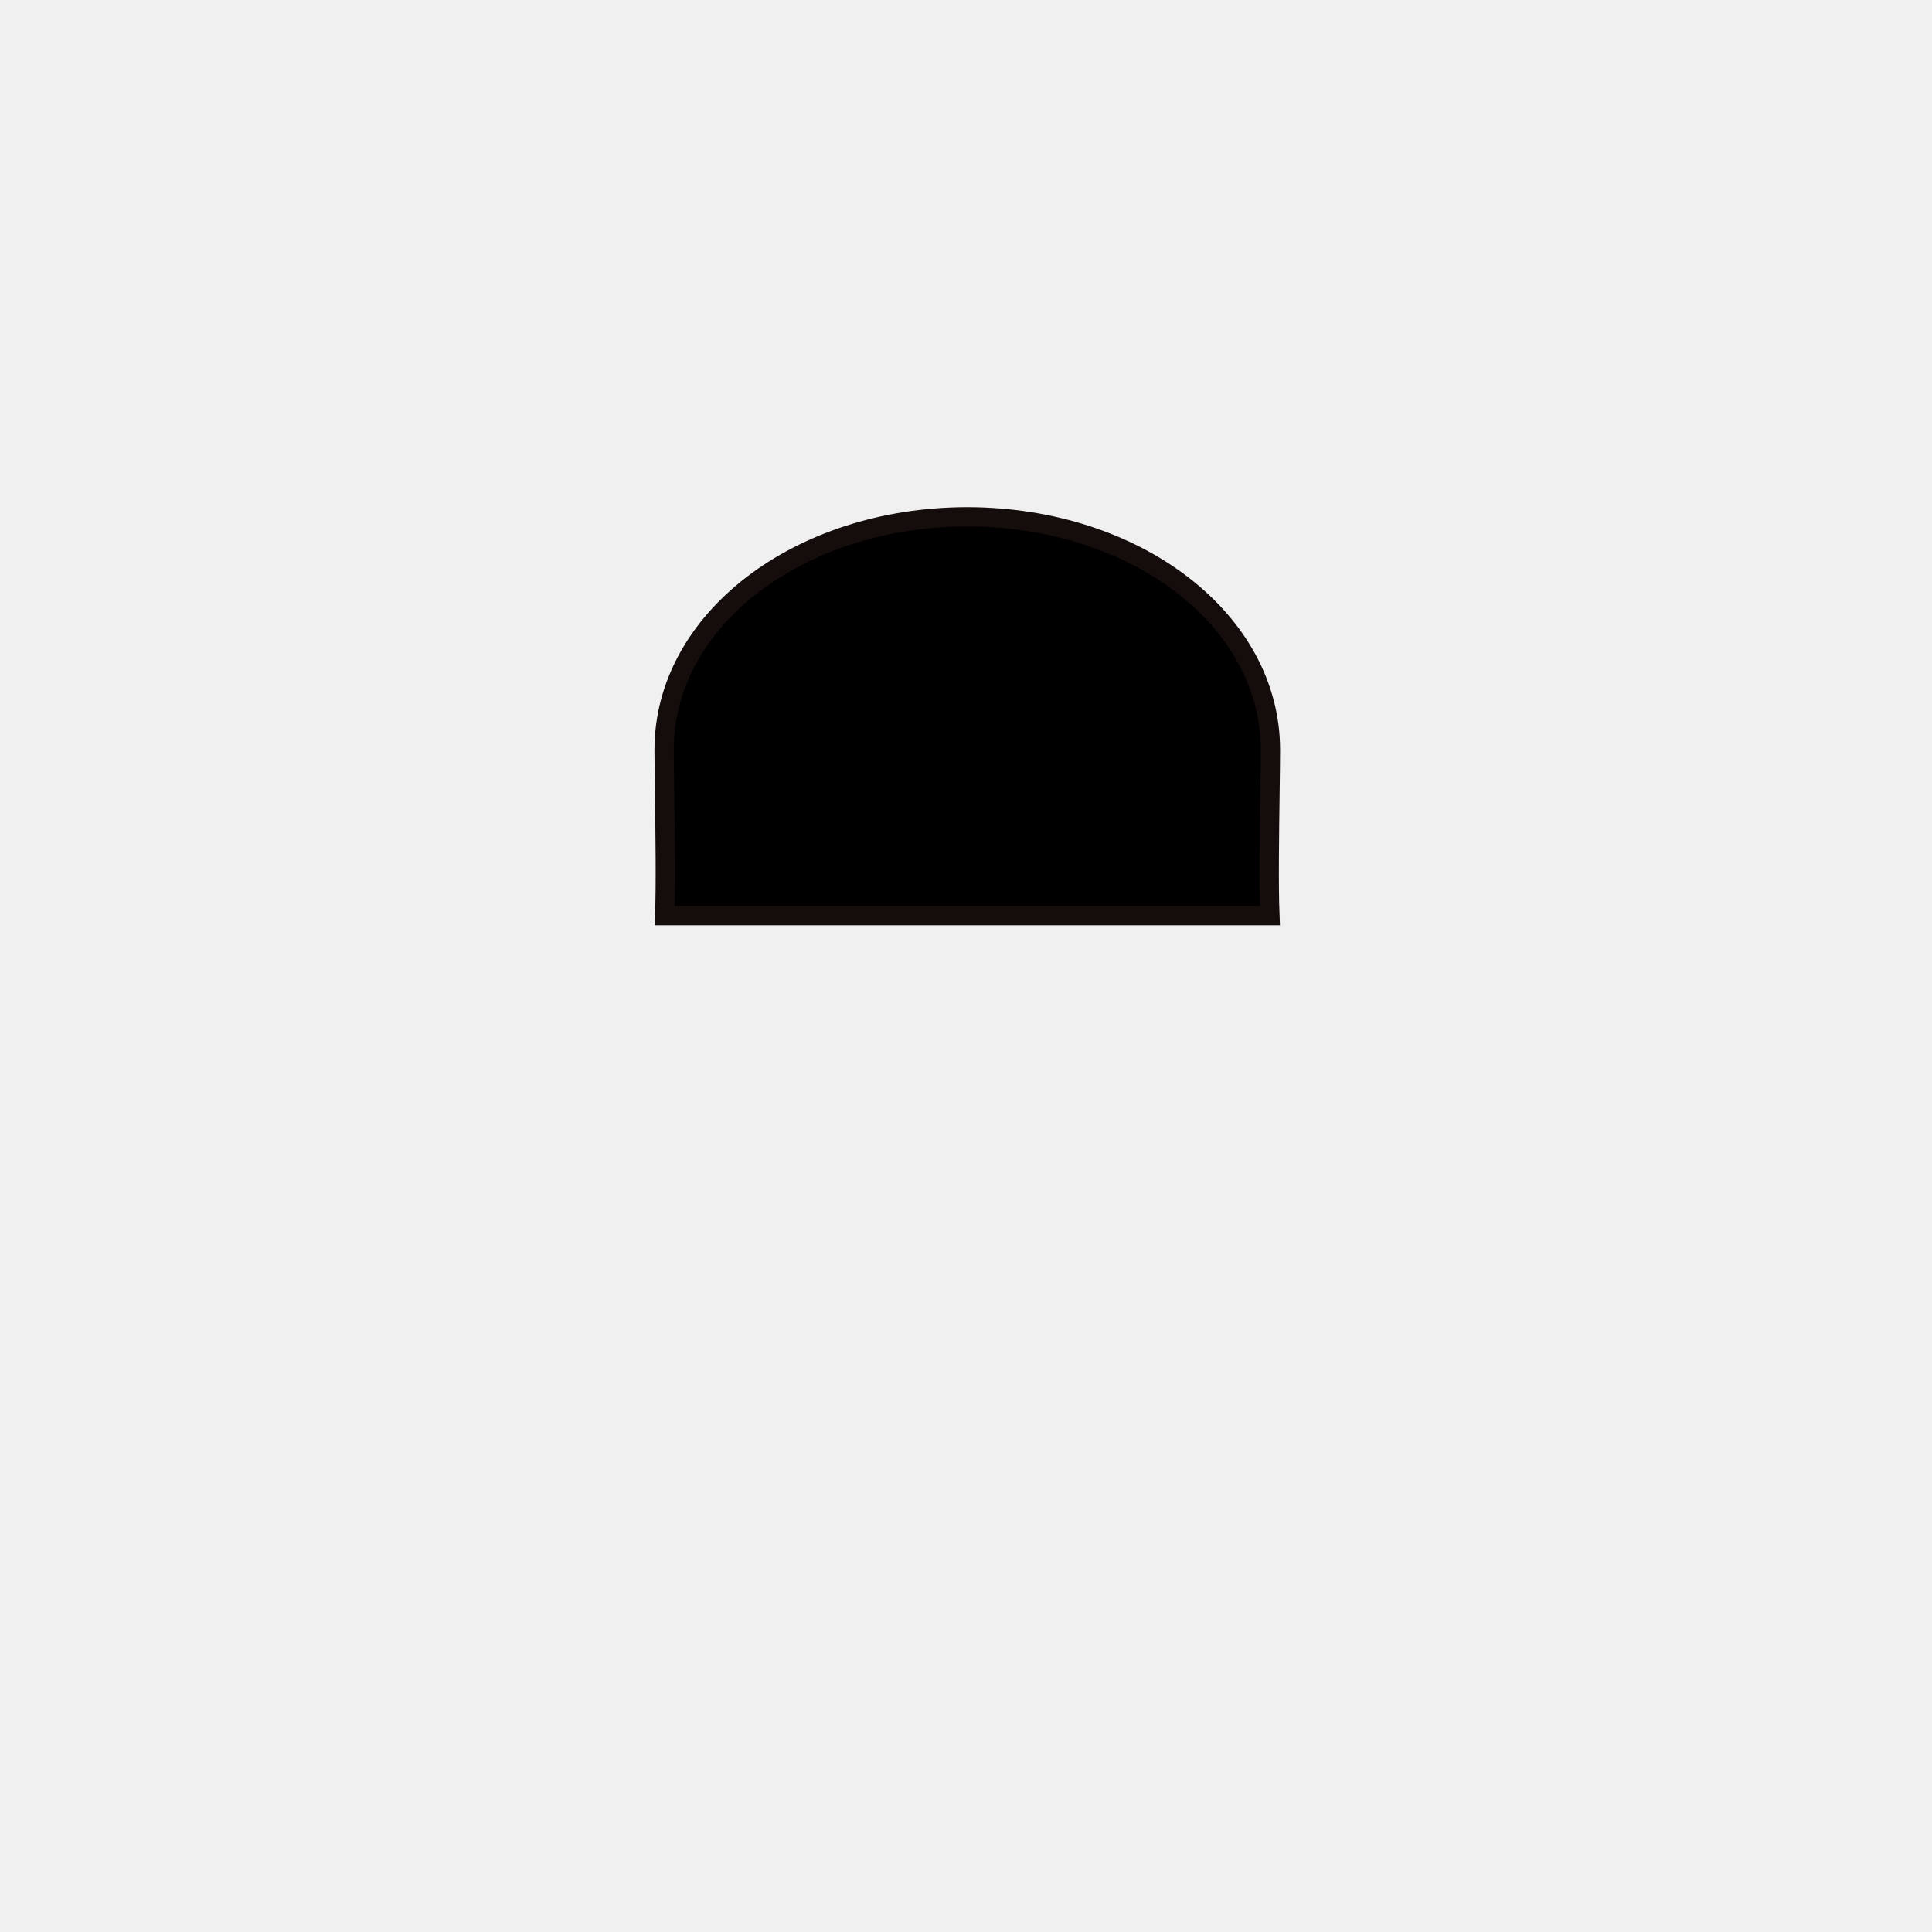
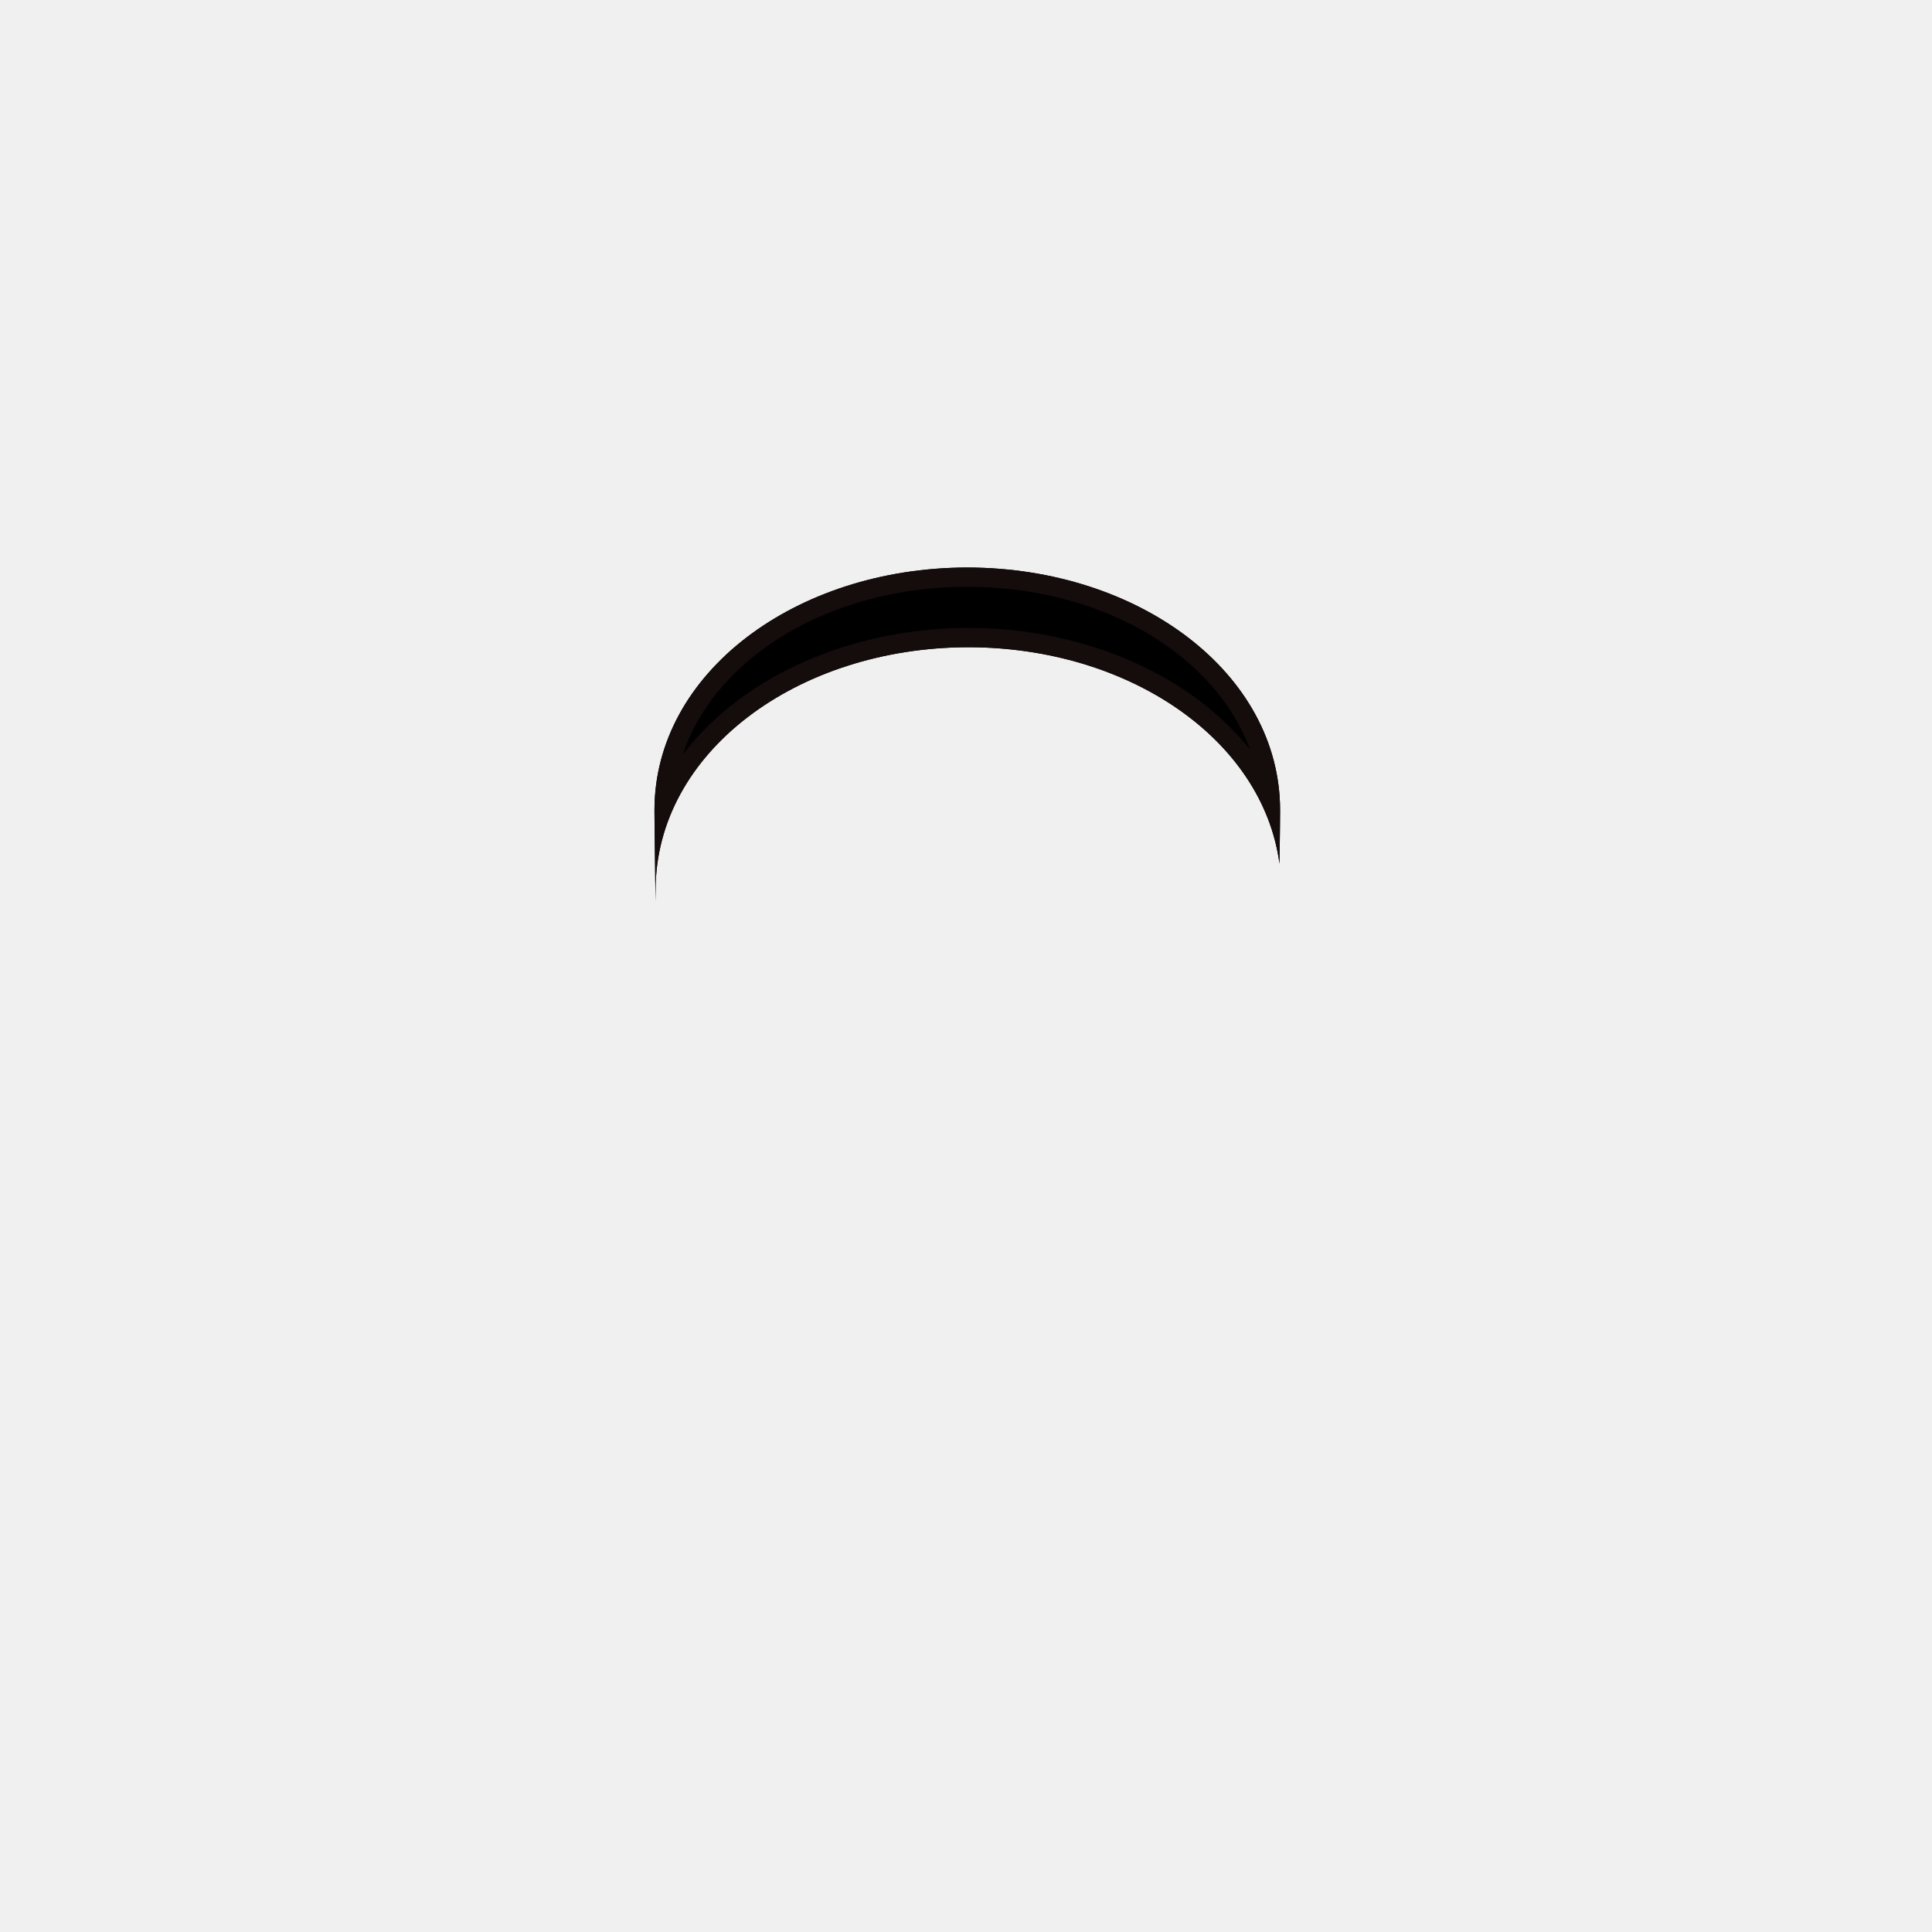
<svg xmlns="http://www.w3.org/2000/svg" width="800" height="800" viewBox="0 0 800 800" fill="none">
-   <path d="M400.529 214L400.523 214C400.48 214 400.467 214 400.451 214L400.529 214ZM400.529 214L400.7 214M400.529 214L400.7 214M400.7 214C470.476 214.143 526.055 256.798 526.055 310.495C526.055 314.625 525.966 321.002 525.864 328.369C525.632 345.071 525.329 366.866 525.827 379.138H275.228C275.726 366.867 275.423 345.072 275.191 328.37C275.089 321.002 275 314.626 275 310.495C275 256.798 330.579 214.143 400.356 214L400.7 214Z" fill="currentColor" stroke="#150C0C" stroke-width="8" />
+   <mask id="path-1-inside-1_978_2737" fill="white">
+     <path fill-rule="evenodd" clip-rule="evenodd" d="M400.703 235L400.527 235L400.432 235L400.352 235C329.426 235.143 271 278.664 271 335.495C271 339.766 271.091 346.28 271.195 353.757C271.279 359.855 271.373 366.594 271.434 373.279C271.459 371.727 271.473 370.136 271.473 368.495C271.473 311.664 329.899 268.143 400.825 268C400.851 268 400.878 268 400.905 268C400.937 268 400.968 268 401 268L401.175 268C467.514 268.134 522.918 306.216 529.807 357.643C529.825 356.324 529.843 355.026 529.86 353.756C529.964 346.279 530.055 339.766 530.055 335.495C530.055 278.664 471.629 235.143 400.703 235Z" />
+   </mask>
+   <path fill-rule="evenodd" clip-rule="evenodd" d="M400.703 235L400.527 235L400.432 235L400.352 235C329.426 235.143 271 278.664 271 335.495C271 339.766 271.091 346.28 271.195 353.757C271.279 359.855 271.373 366.594 271.434 373.279C271.459 371.727 271.473 370.136 271.473 368.495C271.473 311.664 329.899 268.143 400.825 268C400.851 268 400.878 268 400.905 268C400.937 268 400.968 268 401 268L401.175 268C467.514 268.134 522.918 306.216 529.807 357.643C529.825 356.324 529.843 355.026 529.86 353.756C529.964 346.279 530.055 339.766 530.055 335.495C530.055 278.664 471.629 235.143 400.703 235Z" fill="currentColor" />
+   <path d="M400.527 235L400.523 227L400.517 227L400.527 235ZM400.703 235L400.719 227L400.709 227L400.699 227L400.703 235ZM400.432 235L400.422 227L400.419 227L400.432 235ZM400.352 235L400.338 227L400.336 227L400.352 235ZM271.195 353.757L279.194 353.646L271.195 353.757ZM271.434 373.279L263.434 373.351L279.433 373.409L271.434 373.279ZM400.825 268V260H400.816L400.808 260L400.825 268ZM400.905 268L400.885 260L400.885 260L400.905 268ZM401 268L400.992 276L401.004 276L401 268ZM401.175 268L401.192 260L401.181 260L401.171 260L401.175 268ZM529.807 357.643L521.878 358.705L537.806 357.753L529.807 357.643ZM529.86 353.756L537.86 353.867L537.86 353.867L529.86 353.756ZM400.532 243L400.707 243L400.699 227L400.523 227L400.532 243ZM400.443 243L400.538 243L400.517 227L400.422 227L400.443 243ZM400.366 243L400.446 243L400.419 227L400.338 227L400.366 243ZM279 335.495C279 284.93 331.737 243.139 400.368 243L400.336 227C327.115 227.148 263 272.398 263 335.495H279ZM279.194 353.646C279.089 346.141 279 339.696 279 335.495H263C263 339.836 263.092 346.419 263.195 353.868L279.194 353.646ZM279.433 373.206C279.372 366.499 279.279 359.741 279.194 353.646L263.195 353.868C263.28 359.969 263.374 366.689 263.434 373.351L279.433 373.206ZM279.433 373.409C279.459 371.814 279.473 370.18 279.473 368.495H263.473C263.473 370.092 263.459 371.64 263.435 373.148L279.433 373.409ZM279.473 368.495C279.473 317.93 332.209 276.139 400.841 276L400.808 260C327.588 260.148 263.473 305.398 263.473 368.495H279.473ZM400.825 276C400.863 276 400.9 276 400.926 276L400.885 260C400.856 260 400.839 260 400.825 260V276ZM400.925 276C400.959 276 400.977 276 400.992 276L401.008 260C400.96 260 400.914 260 400.885 260L400.925 276ZM401.004 276L401.179 276L401.171 260L400.996 260L401.004 276ZM401.159 276C465.198 276.129 515.718 312.726 521.878 358.705L537.736 356.581C530.117 299.706 469.83 260.138 401.192 260L401.159 276ZM521.861 353.645C521.844 354.915 521.826 356.213 521.807 357.534L537.806 357.753C537.824 356.434 537.842 355.137 537.86 353.867L521.861 353.645ZM522.055 335.495C522.055 339.696 521.966 346.141 521.861 353.645L537.86 353.867C537.963 346.418 538.055 339.835 538.055 335.495H522.055ZM400.687 243C469.318 243.138 522.055 284.93 522.055 335.495H538.055C538.055 272.398 473.94 227.148 400.719 227L400.687 243Z" fill="#150C0C" mask="url(#path-1-inside-1_978_2737)" />
</svg>
